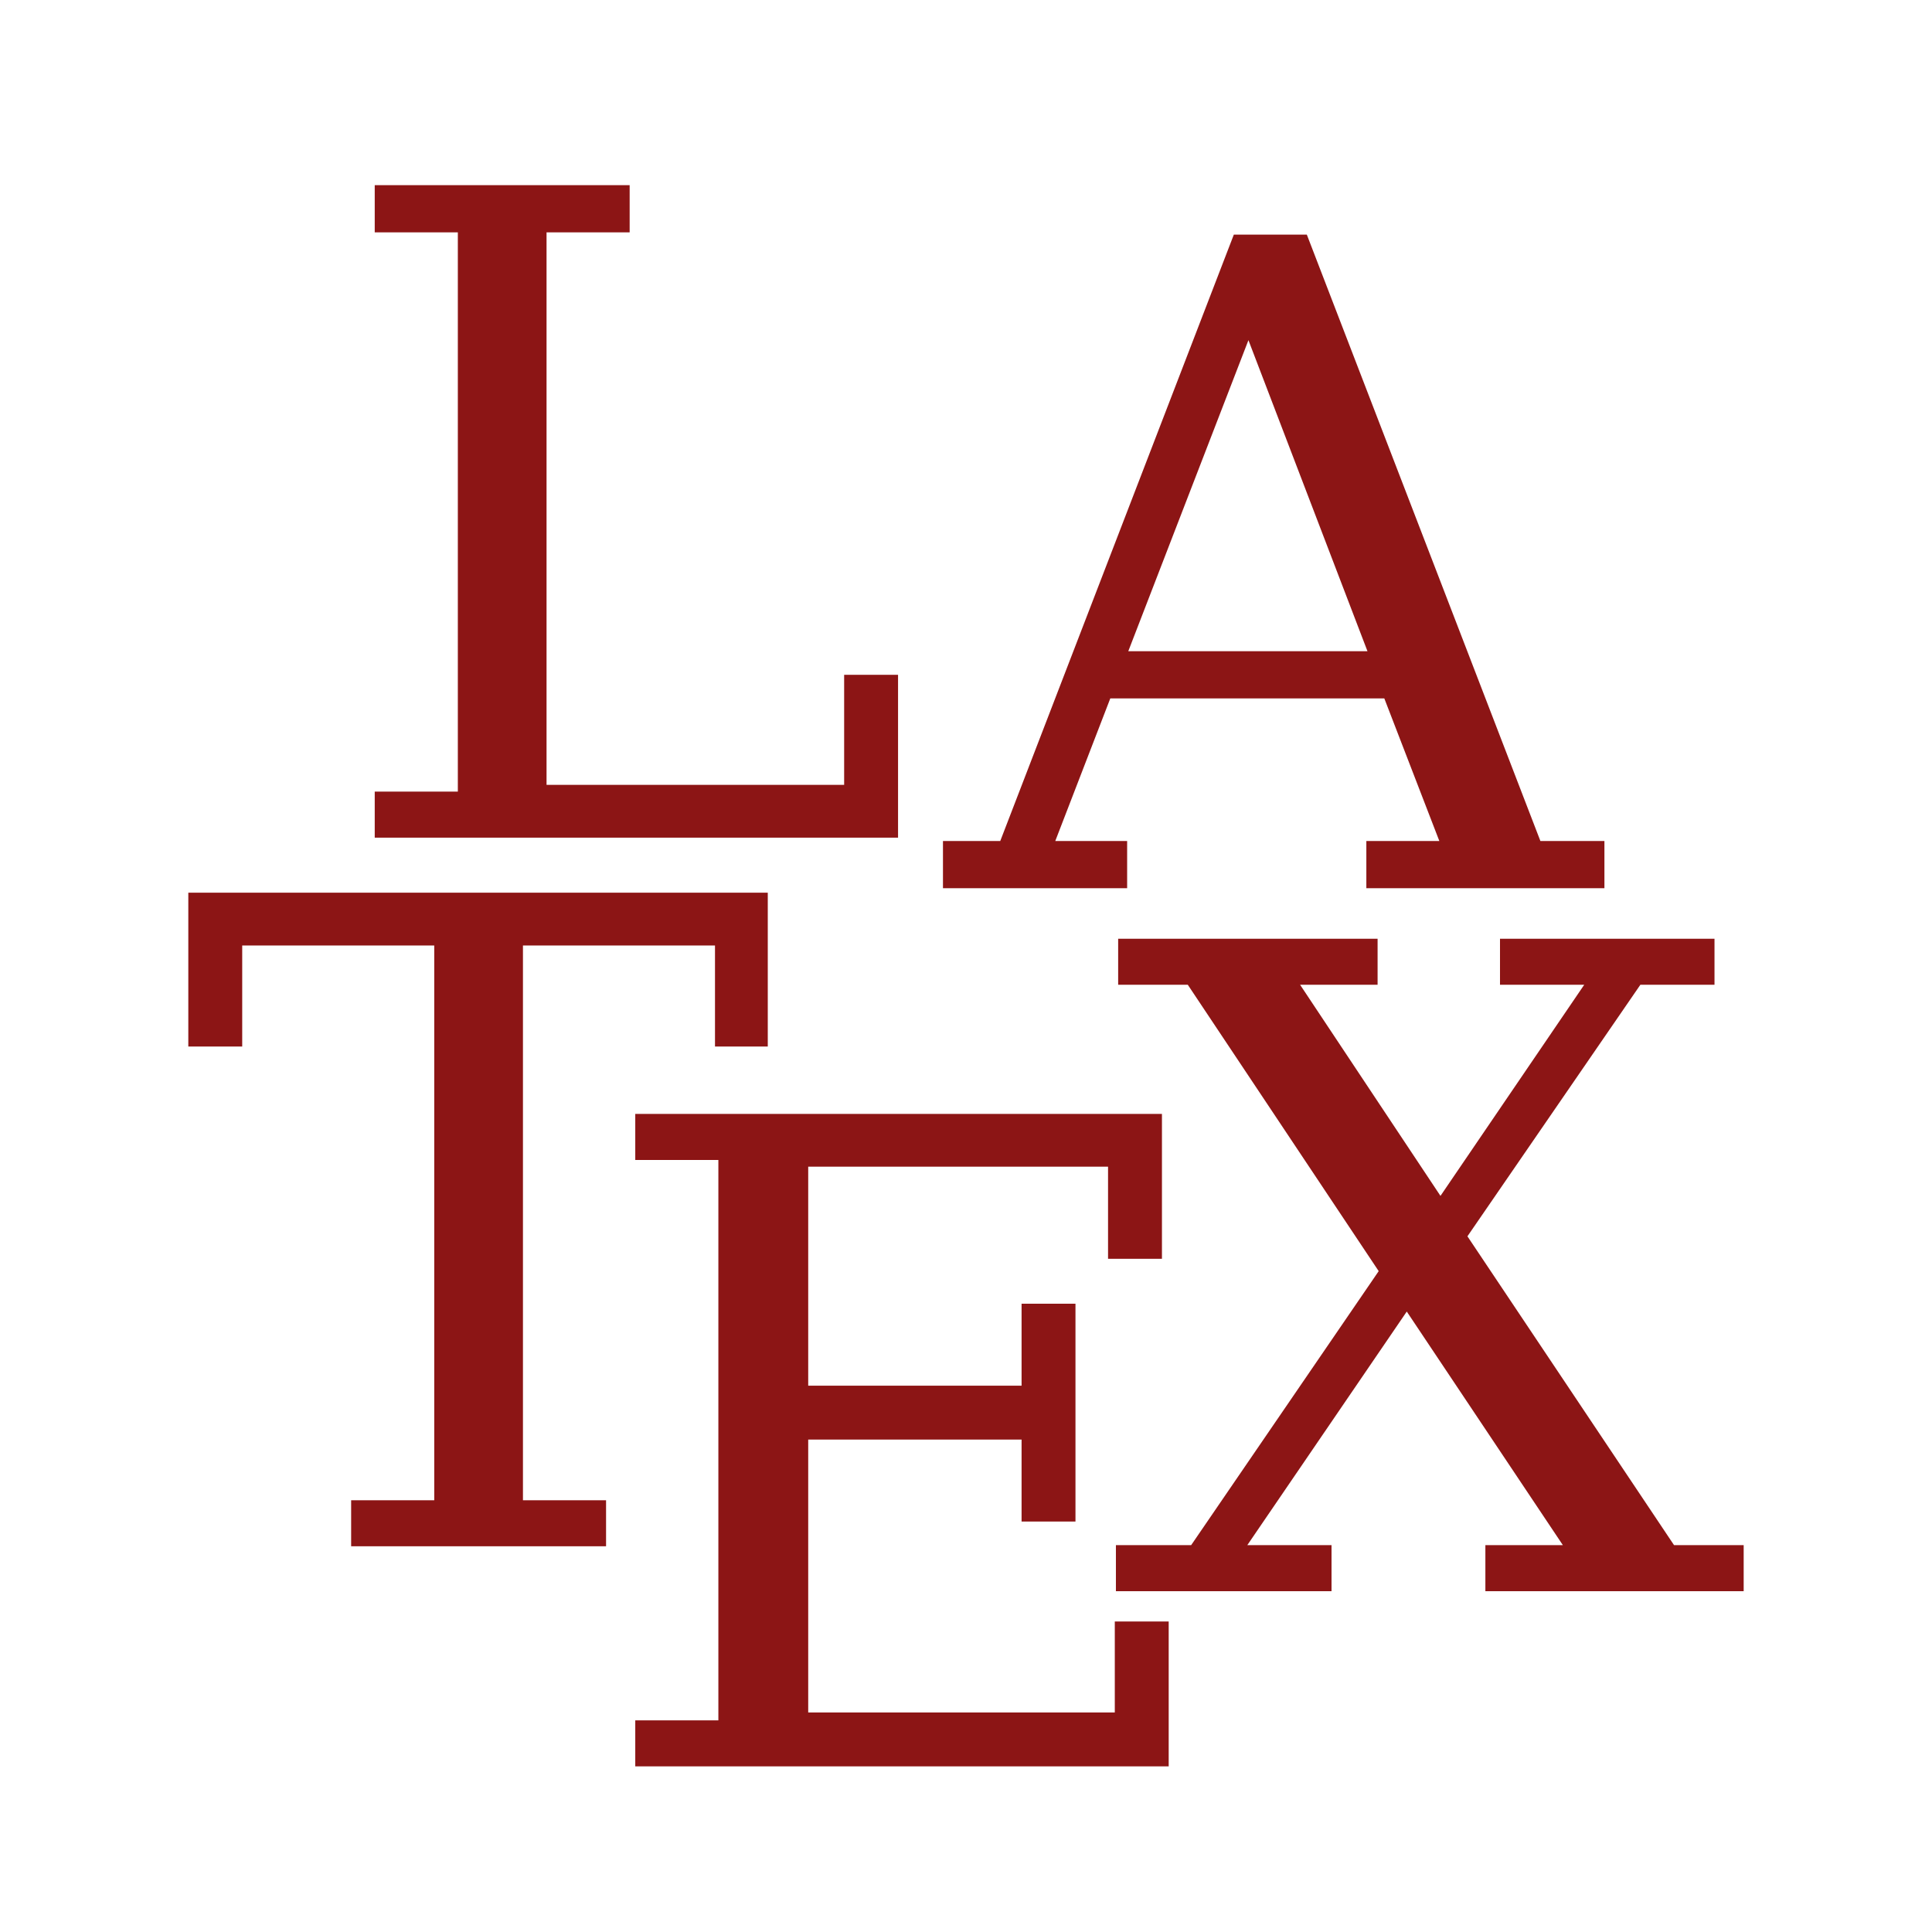
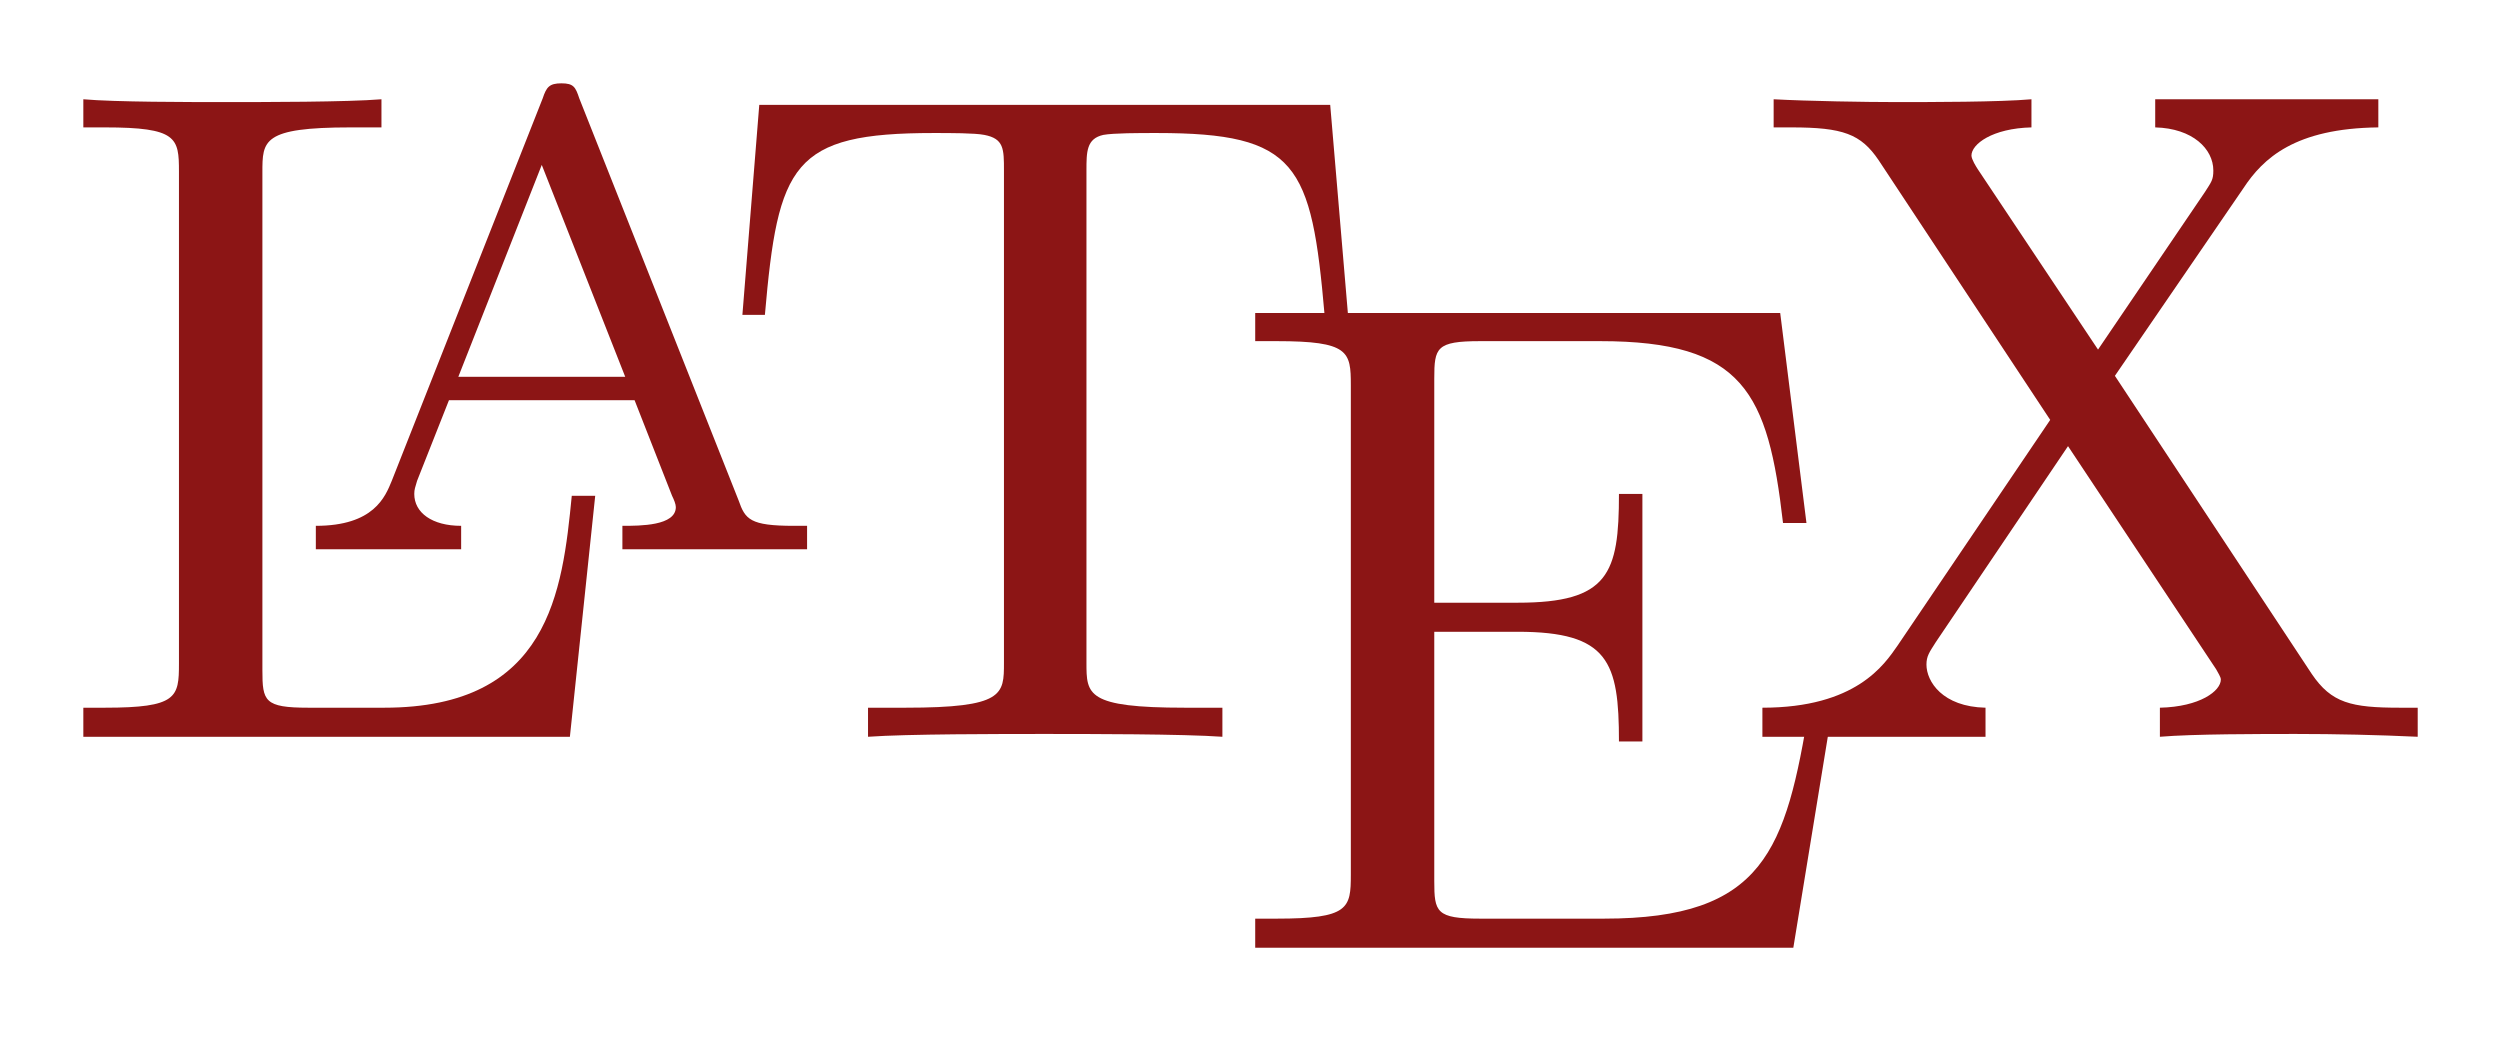
- <svg xmlns="http://www.w3.org/2000/svg" width="128" height="128" version="1.1" fill="#8C1515">
-   <path d="m 24.827,12.269 0,3.125 5.506,0 0,37.052 -5.506,0 0,3.05 34.671,0 0,-10.788 -3.571,0 0,7.291 -19.717,0 0,-36.606 5.506,0 0,-3.125 -16.889,0 z m 56.918,3.274 -15.476,40.177 -3.795,0 0,3.125 12.202,0 0,-3.125 -4.762,0 3.646,-9.449 18.154,0 3.646,9.449 -4.836,0 0,3.125 15.773,0 0,-3.125 -4.241,0 -15.476,-40.177 -4.836,0 z m 0.967,6.994 7.887,20.609 -15.848,0 7.961,-20.609 z m -70.236,36.606 0,10.193 3.571,0 0,-6.696 12.723,0 0,36.755 -5.506,0 0,3.05 16.889,0 0,-3.05 -5.506,0 0,-36.755 12.723,0 0,6.696 3.497,0 0,-10.193 -38.392,0 z m 61.605,3.05 0,3.05 4.613,0 12.648,18.973 -12.425,18.154 -4.985,0 0,3.05 14.285,0 0,-3.05 -5.58,0 10.565,-15.476 10.342,15.476 -5.134,0 0,3.05 17.113,0 0,-3.05 -4.613,0 L 97.221,81.909 108.679,65.243 l 4.911,0 0,-3.05 -14.211,0 0,3.05 5.58,0 -9.524,13.988 -9.3,-13.988 5.134,0 0,-3.05 -17.187,0 z m -31.993,11.607 0,3.05 5.506,0 0,37.127 -5.506,0 0,3.05 35.341,0 0,-9.598 -3.571,0 0,6.027 -20.312,0 0,-18.08 14.136,0 0,5.431 3.571,0 0,-14.434 -3.571,0 0,5.431 -14.136,0 0,-14.508 19.865,0 0,6.101 3.571,0 0,-9.598 -34.895,0 z" />
+ <svg xmlns="http://www.w3.org/2000/svg" fill="#8C1515" height="500" overflow="scroll" width="1200">
+   <path d="m5.46 4.23h-.25c-.1 1.02-.24 2.26-2 2.26h-.81c-.47 0-.49-.07-.49-.4v-5.31c0-.34 0-.48.94-.48h.33v-.3c-.36.03-1.26.03-1.67.03-.39 0-1.17 0-1.51-.03v.3h.23c.77 0 .79.11.79.47v5.25c0 .36-.02.47-.79.47h-.23v.31h5.19z" transform="matrix(45 0 0 45 40 47.65)" />
+   <path d="m2.81.16c-.04-.12-.06-.16-.19-.16s-.16.04-.2.16l-1.61 4.08c-.07.17-.19.48-.81.48v.25h1.55v-.25c-.31 0-.5-.14-.5-.34 0-.05.01-.07.03-.14 0 0 .34-.86.34-.86h1.98l.4 1.02c.02.04.04.09.04.12 0 .2-.38.2-.57.2v.25h1.97v-.25h-.14c-.47 0-.52-.07-.59-.27 0 0-1.7-4.29-1.7-4.29zm-.4.71.89 2.26h-1.78z" transform="matrix(45 0 0 45 151.6 40)" />
+   <path d="m6.27 0h-6.09s-.18 2.24-.18 2.24h.24c.14-1.61.29-1.94 1.8-1.94.18 0 .44 0 .54.02.21.04.21.15.21.38v5.25c0 .34 0 .48-1.05.48h-.4v.31c.41-.03 1.42-.03 1.88-.03s1.49 0 1.9.03v-.31h-.4c-1.05 0-1.05-.14-1.05-.48v-5.25c0-.2 0-.34.18-.38.11-.02.38-.02.57-.02 1.5 0 1.65.33 1.79 1.94h.25s-.19-2.24-.19-2.24z" transform="matrix(45 0 0 45 356.35 50.35)" />
+   <path d="m6.16 4.2h-.25c-.25 1.53-.48 2.26-2.19 2.26h-1.32c-.47 0-.49-.07-.49-.4v-2.66h.89c.97 0 1.08.32 1.08 1.17h.25v-2.64h-.25c0 .85-.11 1.16-1.08 1.16h-.89v-2.39c0-.33.02-.4.49-.4h1.28c1.53 0 1.79.55 1.95 1.94h.25l-.28-2.24h-5.6v.3h.23c.77 0 .79.11.79.47v5.22c0 .36-.02.47-.79.47h-.23v.31h5.74z" transform="matrix(45 0 0 45 602.5 150.25)" />
+   <path d="m3.76 2.95 1.37-2c.21-.32.55-.64 1.44-.65v-.3h-2.38v.3c.4.01.62.23.62.46 0 .1-.02.12-.09.23 0 0-1.14 1.68-1.14 1.68l-1.28-1.92c-.02-.03-.07-.11-.07-.15 0-.12.22-.29.64-.3v-.3c-.34.03-1.07.03-1.45.03-.31 0-.93-.01-1.3-.03v.3h.19c.55 0 .74.07.93.35 0 0 1.83 2.77 1.83 2.77l-1.63 2.41c-.14.2-.44.66-1.44.66v.31h2.38v-.31c-.46-.01-.63-.28-.63-.46 0-.09.03-.13.1-.24l1.41-2.09 1.58 2.38c.02.04.05.08.05.11 0 .12-.22.29-.65.3v.31c.35-.03 1.08-.03 1.45-.03.42 0 .88.01 1.3.03v-.31h-.19c-.52 0-.73-.05-.94-.36 0 0-2.1-3.18-2.1-3.18z" transform="matrix(45 0 0 45 845.95 47.65)" />
</svg>
